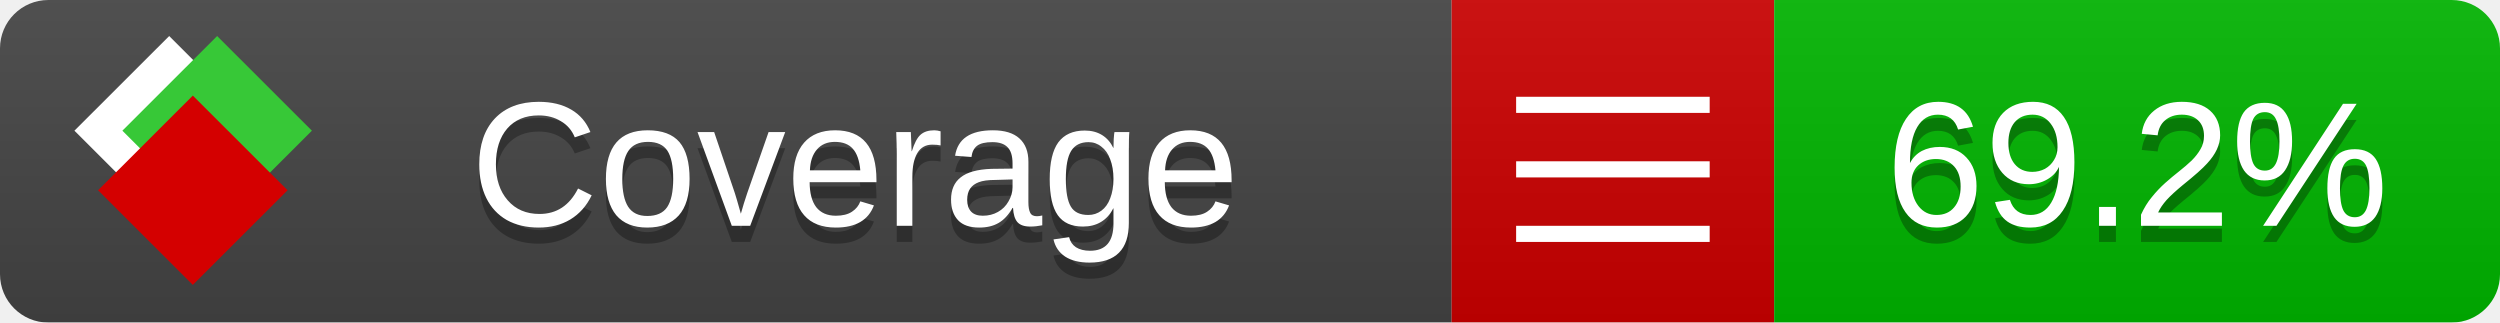
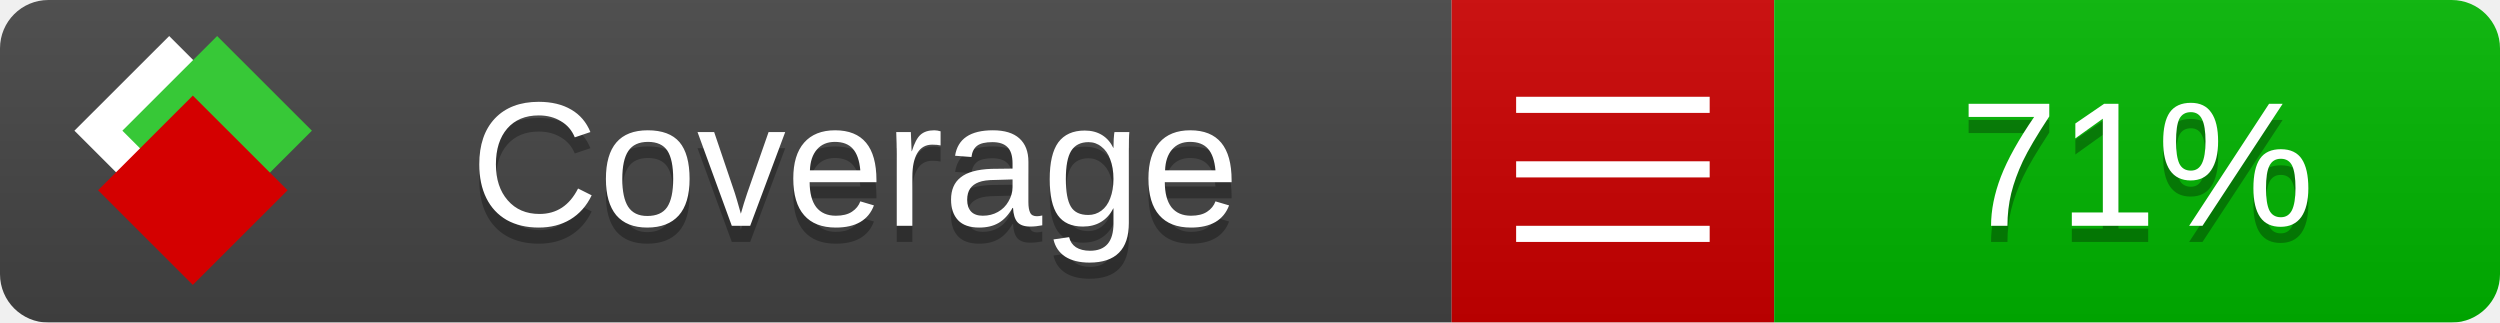
<svg xmlns="http://www.w3.org/2000/svg" xmlns:xlink="http://www.w3.org/1999/xlink" width="155" height="20">
  <style type="text/css">
          
            @keyframes fade1 {
                0% { visibility: visible; opacity: 1; }
               27% { visibility: visible; opacity: 1; }
               33% { visibility: hidden; opacity: 0; }
               60% { visibility: hidden; opacity: 0; }
               66% { visibility: hidden; opacity: 0; }
               93% { visibility: hidden; opacity: 0; }
              100% { visibility: visible; opacity: 1; }
            }
            @keyframes fade2 {
                0% { visibility: hidden; opacity: 0; }
               27% { visibility: hidden; opacity: 0; }
               33% { visibility: visible; opacity: 1; }
               60% { visibility: visible; opacity: 1; }
               66% { visibility: hidden; opacity: 0; }
               93% { visibility: hidden; opacity: 0; }
              100% { visibility: hidden; opacity: 0; }
            }
            @keyframes fade3 {
                0% { visibility: hidden; opacity: 0; }
               27% { visibility: hidden; opacity: 0; }
               33% { visibility: hidden; opacity: 0; }
               60% { visibility: hidden; opacity: 0; }
               66% { visibility: visible; opacity: 1; }
               93% { visibility: visible; opacity: 1; }
              100% { visibility: hidden; opacity: 0; }
            }
            .linecoverage {
                animation-duration: 15s;
                animation-name: fade1;
                animation-iteration-count: infinite;
            }
            .branchcoverage {
                animation-duration: 15s;
                animation-name: fade2;
                animation-iteration-count: infinite;
            }
            .methodcoverage {
                animation-duration: 15s;
                animation-name: fade3;
                animation-iteration-count: infinite;
            }
          
    </style>
  <defs>
    <linearGradient id="gradient" x2="0" y2="100%">
      <stop offset="0" stop-color="#bbb" stop-opacity=".1" />
      <stop offset="1" stop-opacity=".1" />
    </linearGradient>
    <linearGradient id="c">
      <stop offset="0" stop-color="#d40000" />
      <stop offset="1" stop-color="#ff2a2a" />
    </linearGradient>
    <linearGradient id="a">
      <stop offset="0" stop-color="#e0e0de" />
      <stop offset="1" stop-color="#fff" />
    </linearGradient>
    <linearGradient id="b">
      <stop offset="0" stop-color="#37c837" />
      <stop offset="1" stop-color="#217821" />
    </linearGradient>
    <linearGradient xlink:href="#a" id="e" x1="106.44" x2="69.96" y1="-11.96" y2="-46.84" gradientTransform="matrix(-.8426 -.00045 -.00045 -.8426 -94.27 -75.82)" gradientUnits="userSpaceOnUse" />
    <linearGradient xlink:href="#b" id="f" x1="56.19" x2="77.97" y1="-23.45" y2="10.62" gradientTransform="matrix(.8426 .00045 .00045 .8426 94.27 75.82)" gradientUnits="userSpaceOnUse" />
    <linearGradient xlink:href="#c" id="g" x1="79.98" x2="132.9" y1="10.79" y2="10.79" gradientTransform="matrix(.8426 .00045 .00045 .8426 94.27 75.82)" gradientUnits="userSpaceOnUse" />
    <mask id="mask">
      <rect width="155" height="20" rx="3" fill="#fff" />
    </mask>
    <g id="icon" transform="matrix(.04486 0 0 .04481 -.48 -.63)">
      <rect width="52.92" height="52.92" x="-109.72" y="-27.13" fill="url(#e)" transform="rotate(-135)" />
      <rect width="52.92" height="52.92" x="70.19" y="-39.18" fill="url(#f)" transform="rotate(45)" />
      <rect width="52.92" height="52.92" x="80.05" y="-15.74" fill="url(#g)" transform="rotate(45)" />
    </g>
  </defs>
  <g mask="url(#mask)">
    <rect x="0" y="0" width="90" height="20" fill="#444" />
    <rect x="90" y="0" width="20" height="20" fill="#c00" />
    <rect x="110" y="0" width="45" height="20" fill="#00B600" />
    <rect x="0" y="0" width="155" height="20" fill="url(#gradient)" />
  </g>
  <g>
    <path class="" stroke="#fff" d="M94 6.5 h12 M94 10.5 h12 M94 14.5 h12" />
  </g>
  <g fill="#fff" text-anchor="middle" font-family="Verdana,Arial,Geneva,sans-serif" font-size="11">
    <a xlink:href="https://github.com/danielpalme/ReportGenerator" target="_top">
      <use xlink:href="#icon" transform="translate(3,1) scale(3.5)" />
    </a>
    <text x="53" y="15" fill="#010101" fill-opacity=".3">Coverage</text>
    <text x="53" y="14" fill="#fff">Coverage</text>
-     <text class="" x="132.5" y="15" fill="#010101" fill-opacity=".3">69.2%</text>
-     <text class="" x="132.5" y="14">69.2%</text>
+     <text class="" x="132.5" y="15" fill="#010101" fill-opacity=".3">71%</text>
+     <text class="" x="132.5" y="14">71%</text>
  </g>
  <g>
    <rect class="" x="90" y="0" width="65" height="20" fill-opacity="0" />
  </g>
</svg>
